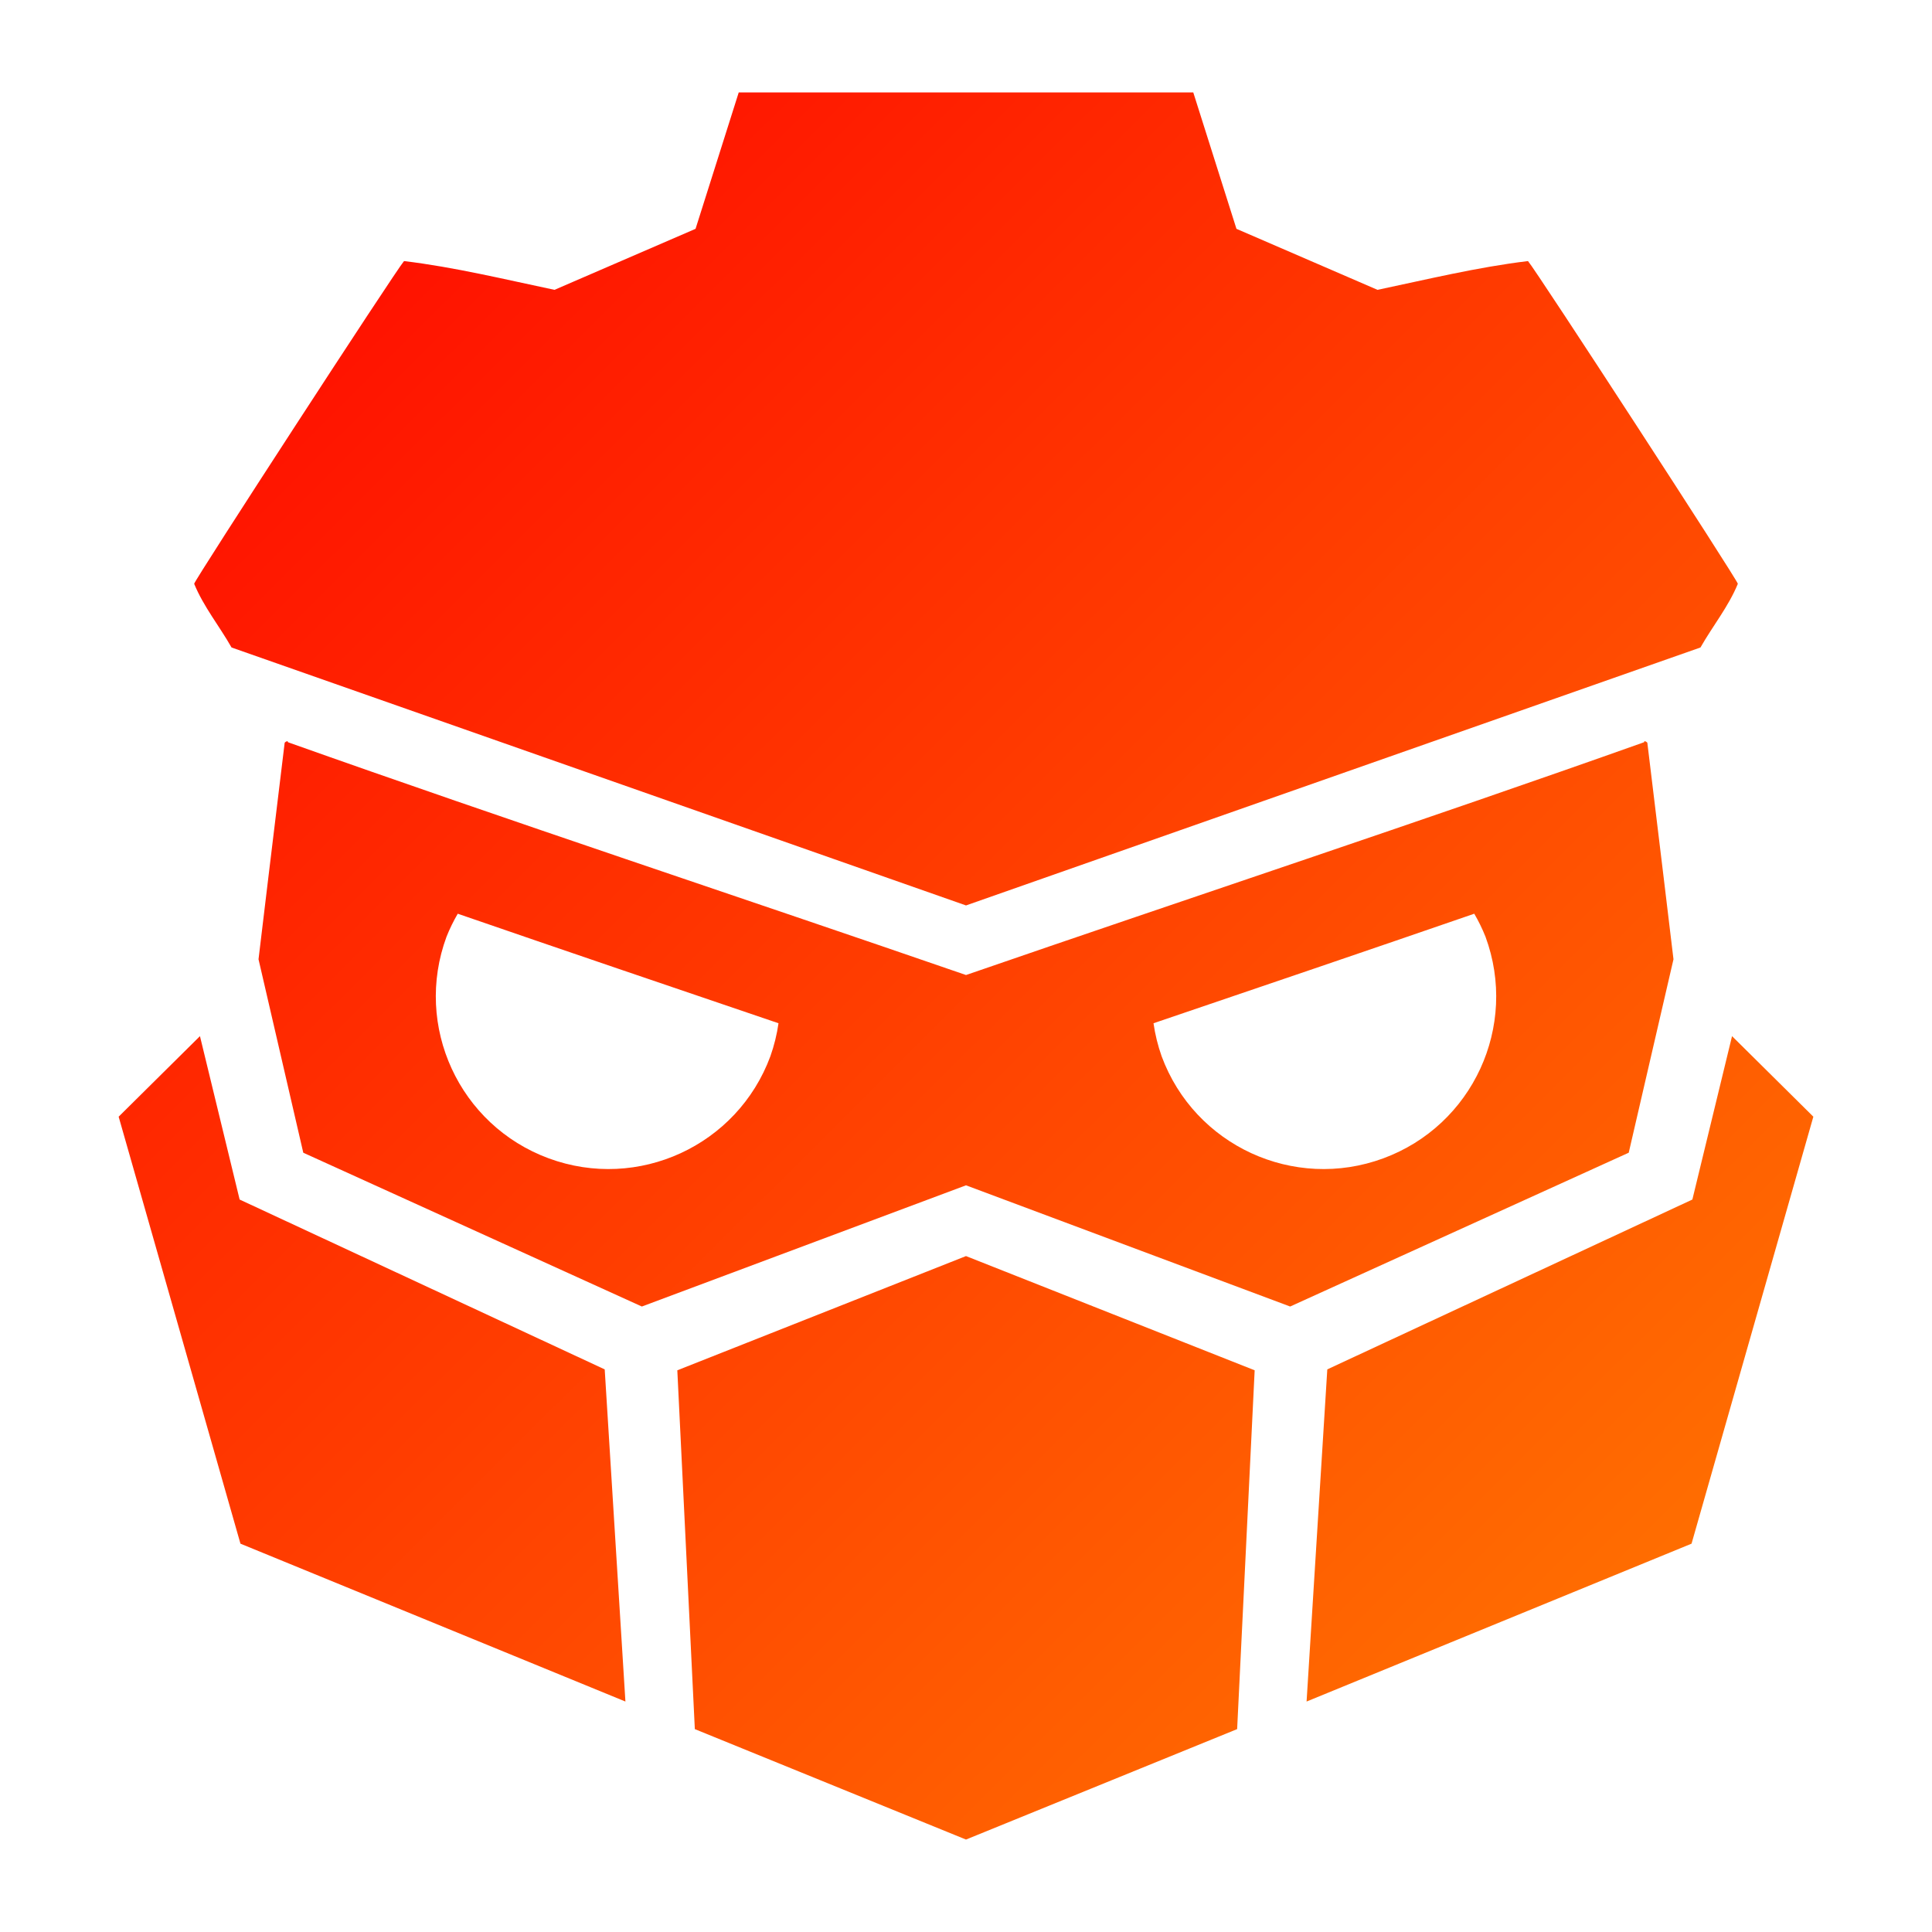
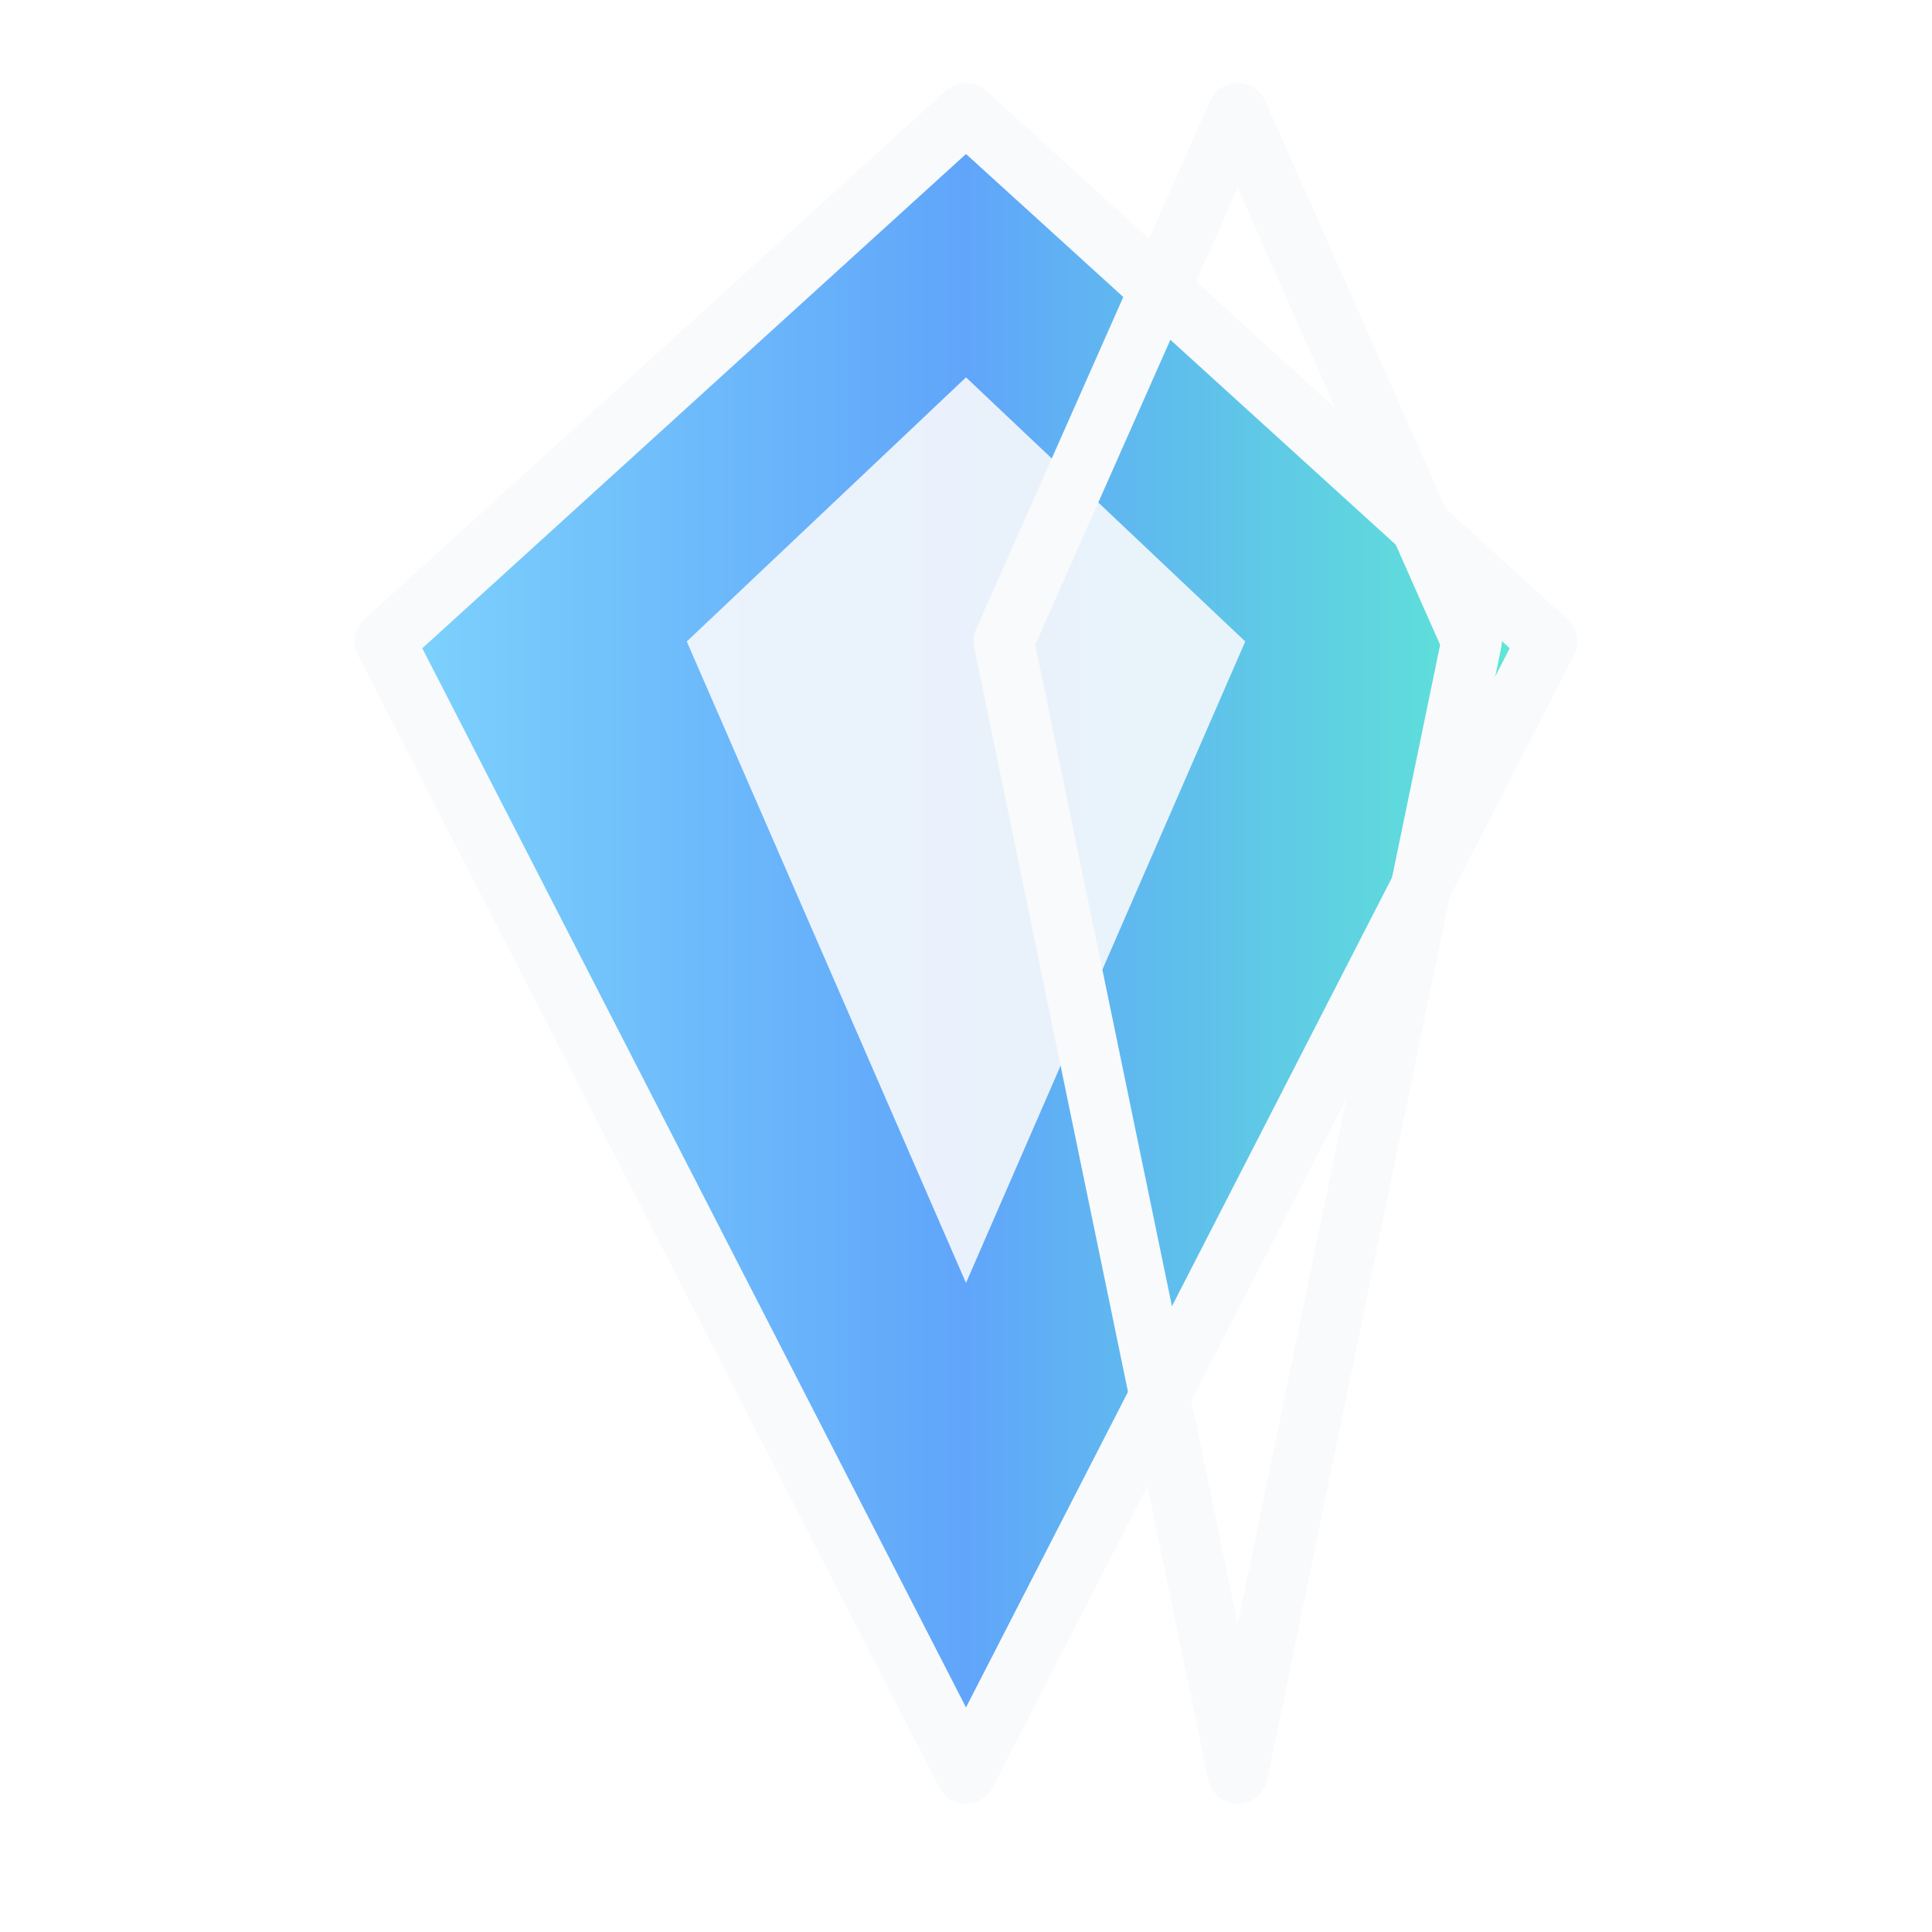
- <svg xmlns="http://www.w3.org/2000/svg" xmlns:xlink="http://www.w3.org/1999/xlink" width="1024" height="1024" viewBox="0 0 270.933 270.933">
+ <svg xmlns="http://www.w3.org/2000/svg" width="512" height="512" viewBox="0 0 512 512" role="img" aria-label="Phantom icon">
  <defs>
-     <linearGradient xlink:href="#a" id="b" x1="460.702" x2="521.851" y1="533.831" y2="595.225" gradientTransform="matrix(2.94247 0 0 2.94283 -1301.115 -1530.595)" gradientUnits="userSpaceOnUse" />
-     <linearGradient id="a">
-       <stop offset="0" stop-color="#ff1300" />
-       <stop offset="1" stop-color="#ff6e01" />
+     <linearGradient id="phantom-gradient" x1="0%" y1="0%" x2="100%" y2="0%">
+       <stop offset="0%" stop-color="#7dd3fc" />
+       <stop offset="50%" stop-color="#60a5fa" />
+       <stop offset="100%" stop-color="#5eead4" />
    </linearGradient>
  </defs>
-   <path fill="url(#b)" d="m 103.595,12.965 -6.054,19.124 c -6.594,2.852 -13.189,5.703 -19.782,8.557 -6.996,-1.473 -14.01,-3.18 -21.1,-4.035 -1.119,1.259 -29.437,44.806 -29.429,45.256 1.305,3.194 3.545,5.942 5.24,8.932 L 135.467,126.974 238.465,90.799 c 1.695,-2.989 3.935,-5.737 5.24,-8.932 0.005,-0.45 -28.31,-43.997 -29.429,-45.256 -7.09,0.855 -14.104,2.562 -21.1,4.035 -6.594,-2.853 -13.188,-5.705 -19.783,-8.557 L 167.339,12.965 Z M 40.313,103.956 c -0.128,-0.039 -0.384,0.151 -0.394,0.215 -1.241,10.115 -3.665,30.351 -3.665,30.351 l 6.276,27.128 47.48,21.569 45.457,-16.997 45.457,16.997 47.48,-21.569 6.276,-27.128 c 0,0 -2.425,-20.236 -3.665,-30.351 -0.011,-0.086 -0.464,-0.398 -0.464,-0.083 -31.082,11.048 -63.504,21.747 -95.083,32.644 -31.579,-10.897 -64.001,-21.596 -95.083,-32.644 0,-0.079 -0.028,-0.119 -0.07,-0.133 z m 23.879,24.179 c 14.912,5.144 29.947,10.251 44.981,15.359 a 24.207,24.2 0 0 1 -1.137,4.625 24.207,24.2 0 0 1 -31.093,14.319 24.207,24.2 0 0 1 -14.323,-31.084 24.207,24.2 0 0 1 1.573,-3.219 z m 142.55,0 a 24.207,24.2 0 0 1 1.573,3.219 24.207,24.2 0 0 1 -14.323,31.084 24.207,24.2 0 0 1 -31.093,-14.319 24.207,24.2 0 0 1 -1.137,-4.625 c 15.034,-5.107 30.068,-10.215 44.981,-15.359 z M 28.041,145.303 16.639,156.598 33.72,216.476 87.705,238.614 84.801,192.035 33.604,168.216 Z m 214.851,0 -5.563,22.913 -51.196,23.818 -2.905,46.58 53.985,-22.138 17.081,-59.878 z m -107.426,30.842 -40.483,16.018 2.457,50.319 38.025,15.487 38.025,-15.487 2.457,-50.319 z" paint-order="stroke fill markers" style="font-variation-settings:normal;-inkscape-stroke:none" />
+   <path d="M256 30L410 170L256 470L102 170L256 30Z" fill="url(#phantom-gradient)" stroke="#f8fafc" stroke-width="16" stroke-linejoin="round" />
+   <path d="M256 100L330 170L256 340L182 170L256 100Z" fill="#f8fafc" fill-opacity="0.9" />
+   <path d="M328 30L390 170L328 470L266 170L328 30Z" fill="none" stroke="#f8fafc" stroke-width="16" stroke-linejoin="round" />
</svg>
